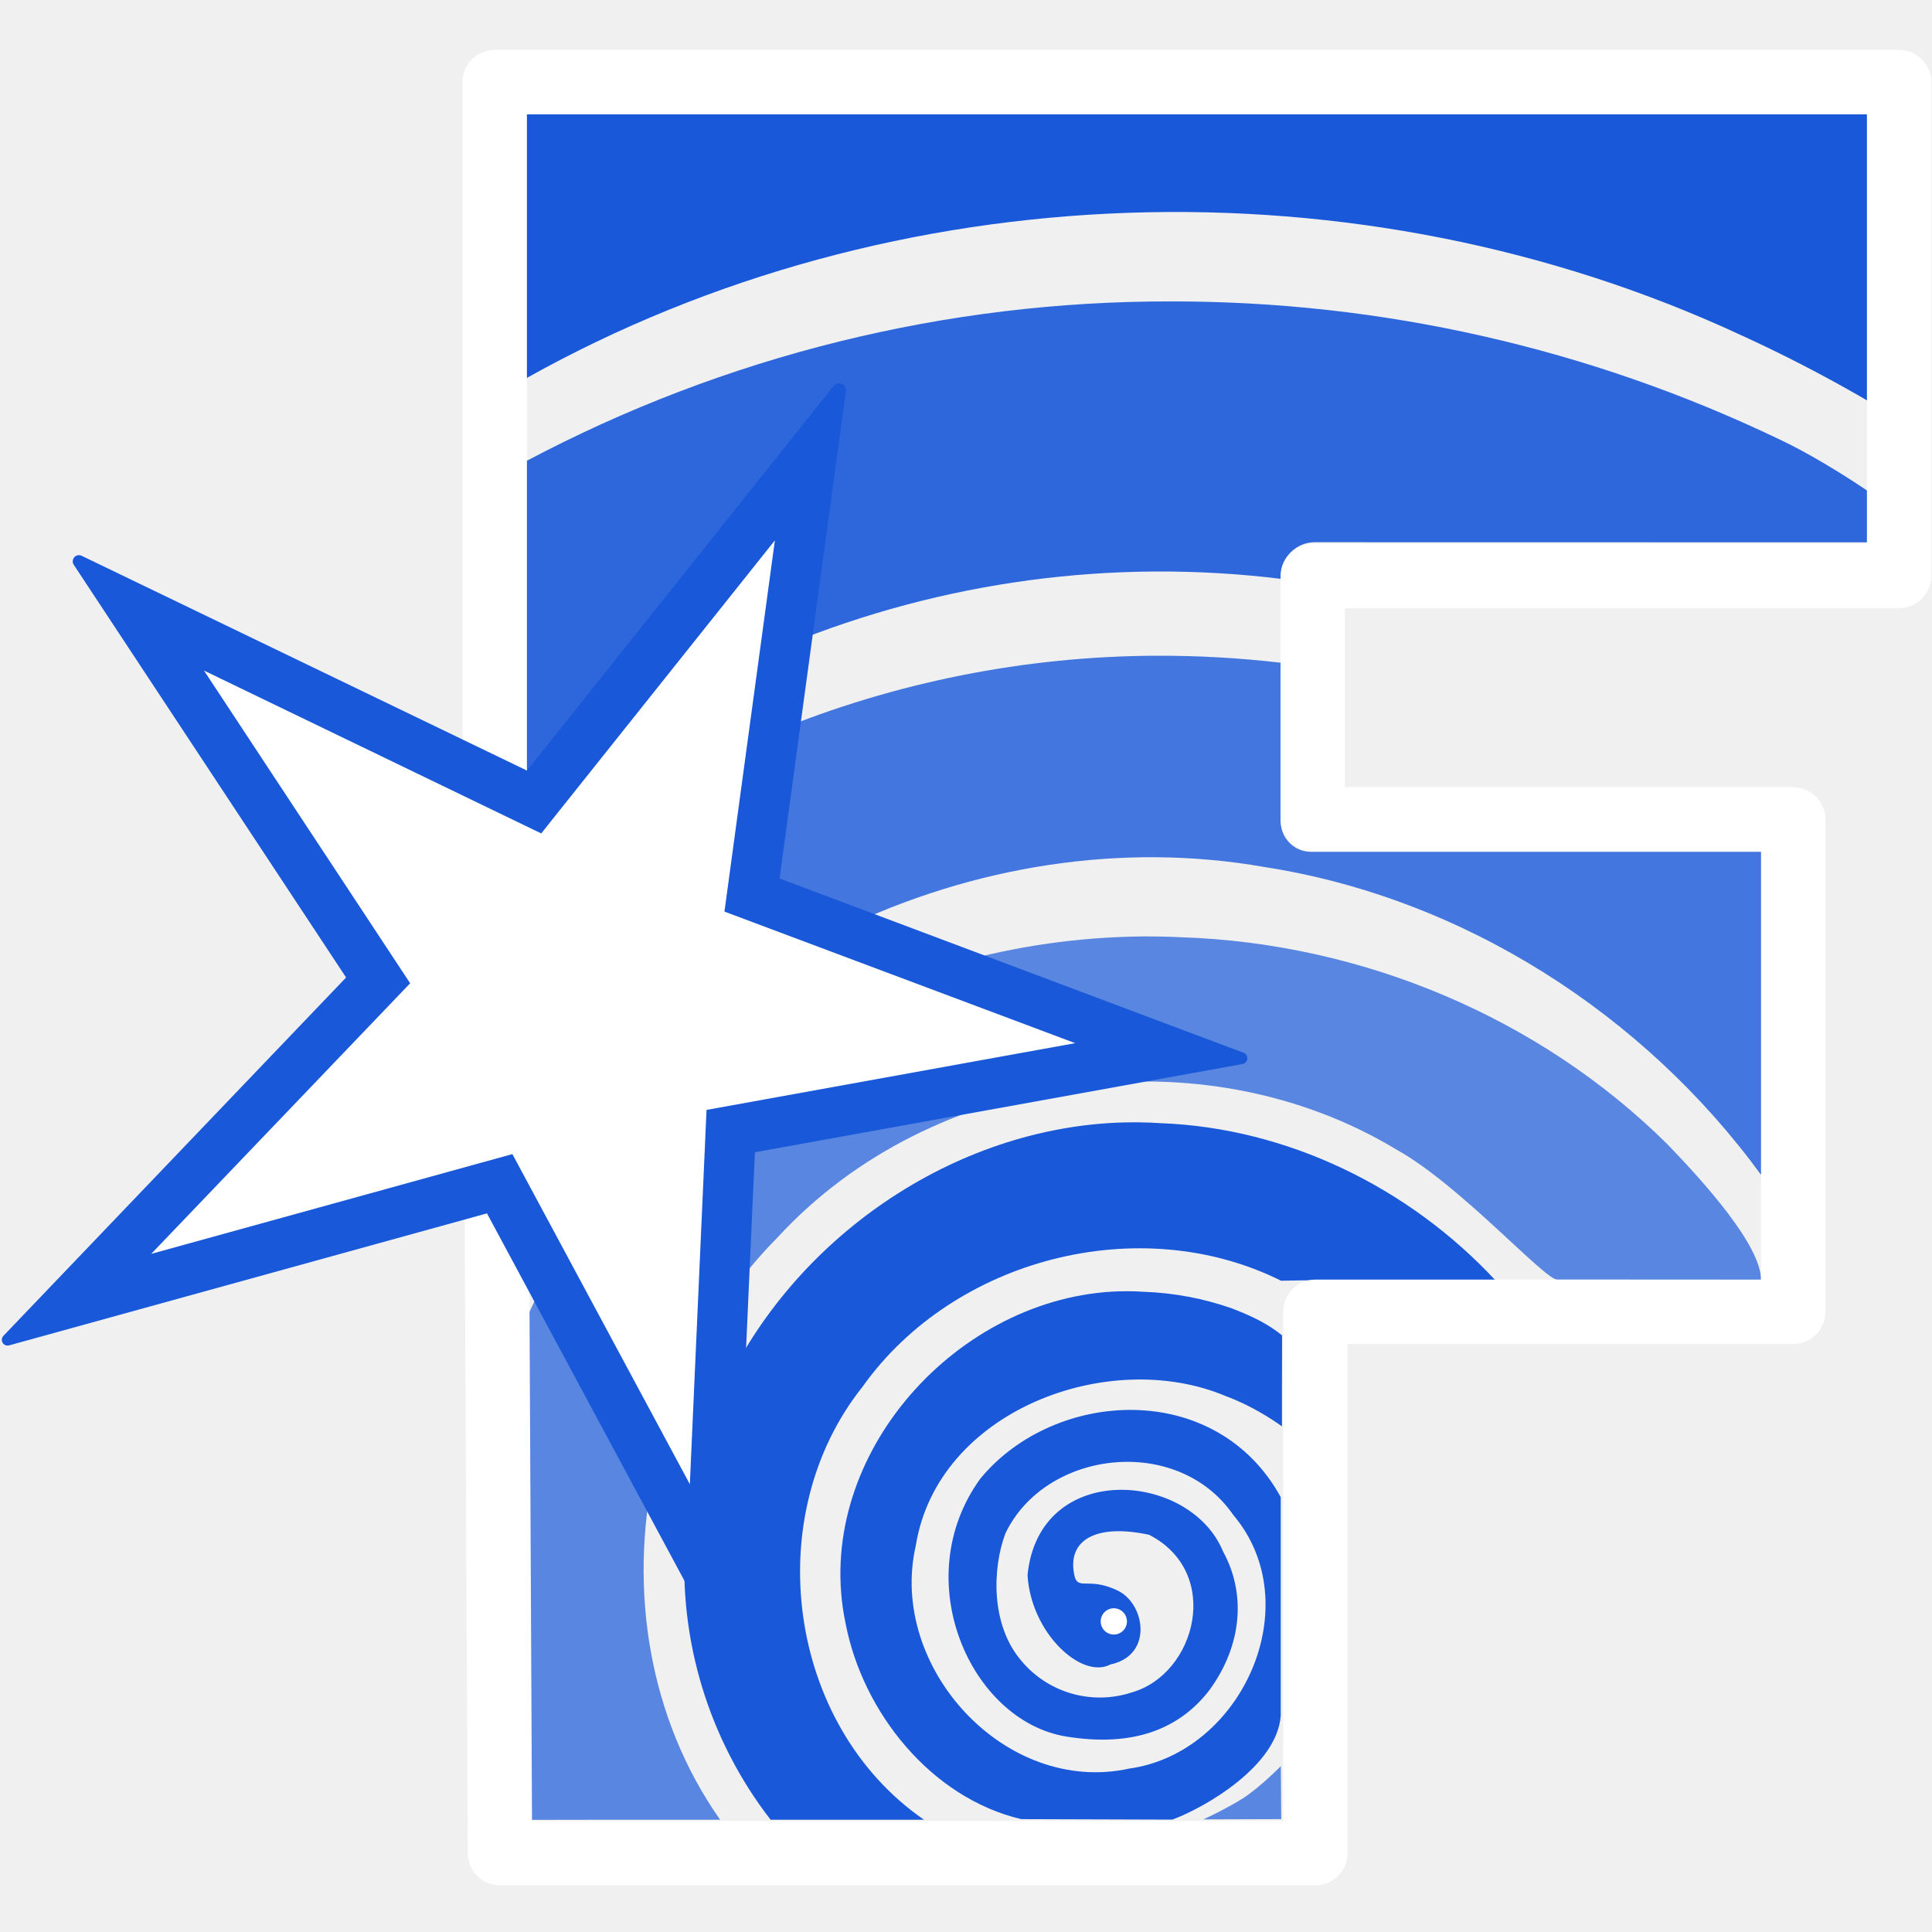
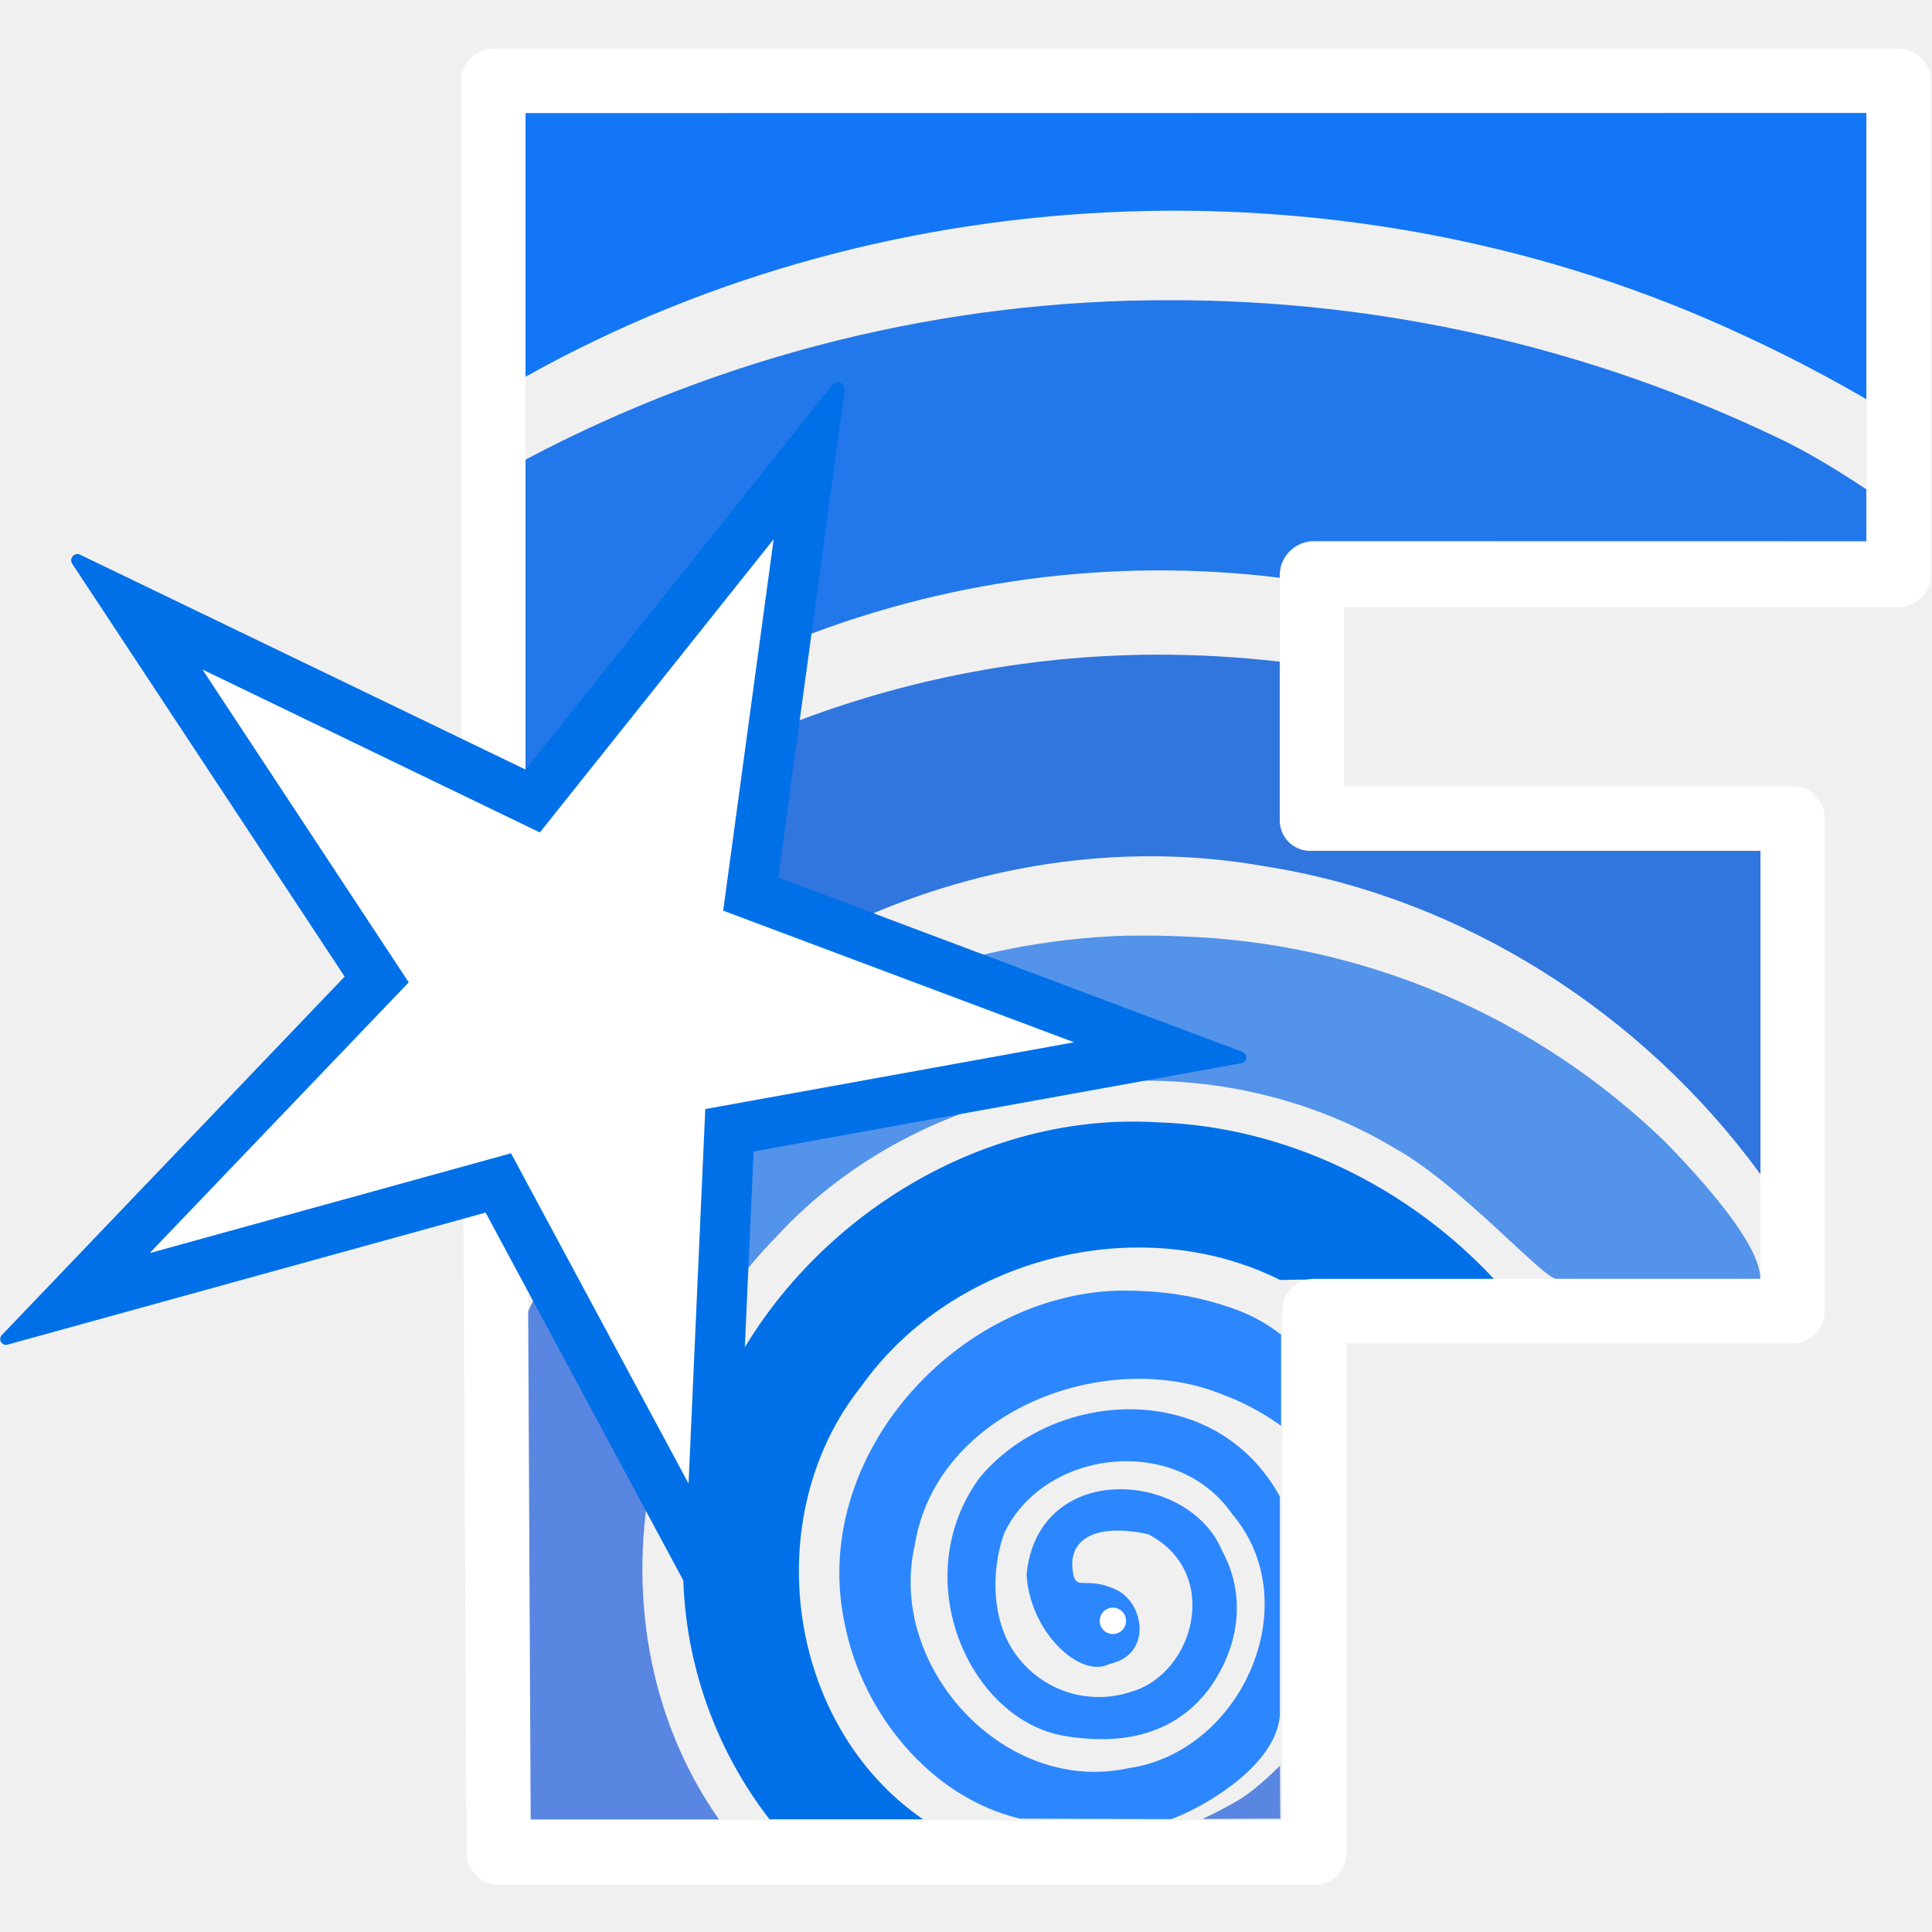
- <svg xmlns="http://www.w3.org/2000/svg" viewBox="0 0 158.75 158.75">
-   <path fill="#1858d9" d="M45.055 104.702a46.497 46.497 0 0 0-1.795 3.65l.02 41.183 6.787-.01h9.105c-5.879-8.36-7.492-18.897-5.435-28.699z" opacity=".7" style="line-height:1.25;-inkscape-font-specification:&quot;Gill Sans Ultra Bold, Normal&quot;;font-variant-ligatures:normal;font-variant-position:normal;font-variant-caps:normal;font-variant-numeric:normal;font-variant-alternates:normal;font-variant-east-asian:normal;font-feature-settings:normal;font-variation-settings:normal;text-indent:0;text-align:start;text-decoration-line:none;text-decoration-style:solid;text-decoration-color:#000;text-transform:none;text-orientation:mixed;white-space:normal;shape-padding:0;shape-margin:0;inline-size:0;isolation:auto;mix-blend-mode:normal;solid-color:#000;solid-opacity:1" />
-   <path fill="#1858d9" d="M91.33 106.134c-13.17.807-24.676 13.946-21.842 27.297 1.422 7.311 7.039 14.3 14.42 16.044l12.423.04c2.743-1.019 8.592-4.417 8.904-8.521v-17.98c-5.344-9.72-18.625-8.873-24.685-1.512-6 8.289-.807 19.905 7.059 21.186 5.445.888 9.277-.575 11.768-3.812 2.742-3.76 2.984-8.006 1.119-11.394-2.723-6.625-15.126-7.513-16.064 1.936.273 4.77 4.447 8.601 6.807 7.35 3.55-.755 2.854-4.99.605-6.07-2.632-1.27-3.398.273-3.63-1.643-.333-2.592 1.966-3.852 6.201-2.945 6.05 3.096 3.862 11.466-1.432 12.958a8.4 8.4 0 0 1-9.125-2.682c-2.45-2.935-2.32-7.503-1.25-10.377 3.286-6.887 14.147-8.167 18.725-1.532 6.232 7.36.726 19.542-8.531 20.843-10.205 2.239-19.835-8.33-17.556-18.302 1.775-11.113 15.872-16.356 25.472-12.302 2.017.736 3.842 1.915 4.618 2.49v-3.368l.01-4.114c-1.018-.807-2.047-1.412-4.104-2.208a24.433 24.433 0 0 0-7.26-1.372c-.888-.06-1.775-.06-2.652-.01z" style="line-height:1.25;-inkscape-font-specification:&quot;Gill Sans Ultra Bold, Normal&quot;;font-variant-ligatures:normal;font-variant-position:normal;font-variant-caps:normal;font-variant-numeric:normal;font-variant-alternates:normal;font-variant-east-asian:normal;font-feature-settings:normal;font-variation-settings:normal;text-indent:0;text-align:start;text-decoration-line:none;text-decoration-style:solid;text-decoration-color:#000;text-transform:none;text-orientation:mixed;white-space:normal;shape-padding:0;shape-margin:0;inline-size:0;isolation:auto;mix-blend-mode:normal;solid-color:#000;solid-opacity:1" />
-   <path fill="#1858d9" d="M105.245 145.118s-1.633 1.684-3.136 2.663c-1.643 1.008-3.227 1.714-3.227 1.714l6.394-.02z" opacity=".7" style="line-height:1.25;-inkscape-font-specification:&quot;Gill Sans Ultra Bold, Normal&quot;;font-variant-ligatures:normal;font-variant-position:normal;font-variant-caps:normal;font-variant-numeric:normal;font-variant-alternates:normal;font-variant-east-asian:normal;font-feature-settings:normal;font-variation-settings:normal;text-indent:0;text-align:start;text-decoration-line:none;text-decoration-style:solid;text-decoration-color:#000;text-transform:none;text-orientation:mixed;white-space:normal;shape-padding:0;shape-margin:0;inline-size:0;isolation:auto;mix-blend-mode:normal;solid-color:#000;solid-opacity:1" />
-   <path fill="#1858d9" d="M91.743 92.249c-14.047.635-27.156 10.063-32.692 22.86l-.645 14.42-2.017-3.762c-.03.242-.07.484-.09.737a33.962 33.962 0 0 0 7.018 23.021h12.605c-11.264-7.775-13.533-24.947-5.042-35.586 7.522-10.568 22.82-14.47 34.386-8.702 1.563-.04 4.406-.06 6.494-.081h11.072c-7.07-7.583-17.062-12.484-27.479-12.867a33.04 33.04 0 0 0-3.6-.04z" color="#000" font-family="'Gill Sans Ultra Bold'" font-size="44.68" font-weight="400" letter-spacing="0" overflow="visible" paint-order="markers stroke fill" style="line-height:1.25;-inkscape-font-specification:&quot;Gill Sans Ultra Bold, Normal&quot;;font-variant-ligatures:normal;font-variant-position:normal;font-variant-caps:normal;font-variant-numeric:normal;font-variant-alternates:normal;font-variant-east-asian:normal;font-feature-settings:normal;font-variation-settings:normal;text-indent:0;text-align:start;text-decoration-line:none;text-decoration-style:solid;text-decoration-color:#000;text-transform:none;text-orientation:mixed;white-space:normal;shape-padding:0;shape-margin:0;inline-size:0;isolation:auto;mix-blend-mode:normal;solid-color:#000;solid-opacity:1" word-spacing="0" />
-   <path fill="#1858d9" d="M92.933 76.962a59.091 59.091 0 0 0-15.459 2.47L96.09 86.42l-36.05 6.525-.635 14.248a35.949 35.949 0 0 1 4.477-5.506c12.666-13.774 34.89-16.89 50.894-7.21 5.213 2.904 12.12 10.669 13.19 10.669l16.738.01c-.03-2.854-4.678-8.006-7.663-11.102-10.558-10.487-25.17-16.558-39.993-17.042a56.197 56.197 0 0 0-4.114-.05z" color="#000" font-family="'Gill Sans Ultra Bold'" font-size="44.68" font-weight="400" letter-spacing="0" opacity=".7" overflow="visible" paint-order="markers stroke fill" style="line-height:1.25;-inkscape-font-specification:&quot;Gill Sans Ultra Bold, Normal&quot;;font-variant-ligatures:normal;font-variant-position:normal;font-variant-caps:normal;font-variant-numeric:normal;font-variant-alternates:normal;font-variant-east-asian:normal;font-feature-settings:normal;font-variation-settings:normal;text-indent:0;text-align:start;text-decoration-line:none;text-decoration-style:solid;text-decoration-color:#000;text-transform:none;text-orientation:mixed;white-space:normal;shape-padding:0;shape-margin:0;inline-size:0;isolation:auto;mix-blend-mode:normal;solid-color:#000;solid-opacity:1" word-spacing="0" />
-   <path fill="#1858d9" d="M95.5 54.72a82.92 82.92 0 0 0-31.1 6.2l-1.8 13.3 7.33 2.76c10.63-5.1 22.72-7.1 34.44-5.04 16.14 2.51 30.88 11.95 40.46 25.1V70.7h-36.686a2.464 2.464 45 0 1-2.464-2.464V55.29a85.86 85.86 0 0 0-10.18-.57Z" color="#000" font-family="'Gill Sans Ultra Bold'" font-size="44.68" font-weight="400" letter-spacing="0" opacity=".8" overflow="visible" paint-order="markers stroke fill" style="line-height:1.25;-inkscape-font-specification:&quot;Gill Sans Ultra Bold, Normal&quot;;font-variant-ligatures:normal;font-variant-position:normal;font-variant-caps:normal;font-variant-numeric:normal;font-variant-alternates:normal;font-variant-east-asian:normal;font-feature-settings:normal;font-variation-settings:normal;text-indent:0;text-align:start;text-decoration-line:none;text-decoration-style:solid;text-decoration-color:#000;text-transform:none;text-orientation:mixed;white-space:normal;shape-padding:0;shape-margin:0;inline-size:0;isolation:auto;mix-blend-mode:normal;solid-color:#000;solid-opacity:1" transform="translate(-1.33 -1.3) scale(1.0084)" word-spacing="0" />
-   <path fill="#1858d9" d="M96.74 25.85a111.7 111.7 0 0 0-52.52 13v27.48l.08.05c.65-.54 1.32-1.05 1.99-1.56l21.2-26.6-2.12 15.64a80.58 80.58 0 0 1 40.36-5.4l.002-.287a2.72 2.72 135.197 0 1 2.721-2.702l50.037.009c-.04-1.01-7.52-6.22-12.2-8.4a114.27 114.27 0 0 0-49.55-11.23Z" color="#000" font-family="'Gill Sans Ultra Bold'" font-size="44.68" font-weight="400" letter-spacing="0" opacity=".9" overflow="visible" paint-order="markers stroke fill" style="line-height:1.25;-inkscape-font-specification:&quot;Gill Sans Ultra Bold, Normal&quot;;font-variant-ligatures:normal;font-variant-position:normal;font-variant-caps:normal;font-variant-numeric:normal;font-variant-alternates:normal;font-variant-east-asian:normal;font-feature-settings:normal;font-variation-settings:normal;text-indent:0;text-align:start;text-decoration-line:none;text-decoration-style:solid;text-decoration-color:#000;text-transform:none;text-orientation:mixed;white-space:normal;shape-padding:0;shape-margin:0;inline-size:0;isolation:auto;mix-blend-mode:normal;solid-color:#000;solid-opacity:1" transform="translate(-1.33 -1.3) scale(1.0084)" word-spacing="0" />
-   <path fill="#1858d9" d="M43.26 9.4v21.67c30.231-16.93 68.419-18.12 99.8-3.53a117.69 117.69 0 0 1 15.428 8.491V9.39Z" color="#000" font-family="'Gill Sans Ultra Bold'" font-size="44.68" font-weight="400" letter-spacing="0" overflow="visible" paint-order="markers stroke fill" style="line-height:1.25;-inkscape-font-specification:&quot;Gill Sans Ultra Bold, Normal&quot;;font-variant-ligatures:normal;font-variant-position:normal;font-variant-caps:normal;font-variant-numeric:normal;font-variant-alternates:normal;font-variant-east-asian:normal;font-feature-settings:normal;font-variation-settings:normal;text-indent:0;text-align:start;text-decoration-line:none;text-decoration-style:solid;text-decoration-color:#000;text-transform:none;text-orientation:mixed;white-space:normal;shape-padding:0;shape-margin:0;inline-size:0;isolation:auto;mix-blend-mode:normal;solid-color:#000;solid-opacity:1" word-spacing="0" />
-   <path fill="none" stroke="#fff" stroke-linecap="round" stroke-linejoin="round" stroke-width="5.29" d="M40.648 63.409V6.748h115.4v40.577h-48.18v20.007h39.477v40.456H108.08v44.48H41.082Z" />
-   <path fill="#fff" stroke="#000" stroke-width=".28" d="M13.533 52.004 43.855 65.92l21.831-27.146-3.509 34.608 33.257 12.786L60.14 93.63l-1.815 33.267-17.304-29.304-34.386 9.166 24.202-25.915Z" />
-   <path fill="#1858d9" fill-rule="evenodd" d="M69.246 32.739 44.26 64.08 7.974 46.578a.506.506 131.166 0 0-.643.735L29.52 80.94 1.598 110.138a.47.47 59.139 0 0 .465.778L41 100.16l19.118 35.57a.479.479 167.158 0 0 .9-.205L62.83 95.18l39.73-7.189a.481.481 95.136 0 0 .084-.924L97.31 85.07l-32.47-12.2 5.404-39.704a.563.563 23.157 0 0-.998-.427ZM64.46 45.32l-4.11 30.25 28.58 10.72-30.04 5.44-1.36 30.5-14.46-26.9-29.43 8.13 21.1-22.05-16.8-25.48L45.42 69.2Z" color="#000" font-family="sans-serif" font-weight="400" overflow="visible" style="line-height:normal;font-variant-ligatures:normal;font-variant-position:normal;font-variant-caps:normal;font-variant-numeric:normal;font-variant-alternates:normal;font-variant-east-asian:normal;font-feature-settings:normal;font-variation-settings:normal;text-indent:0;text-align:start;text-decoration-line:none;text-decoration-style:solid;text-decoration-color:#000;text-transform:none;text-orientation:mixed;white-space:normal;shape-padding:0;shape-margin:0;inline-size:0;isolation:auto;mix-blend-mode:normal;solid-color:#000;solid-opacity:1" transform="translate(-1.33 -1.3) scale(1.0084)" />
-   <path fill="#fff" fill-rule="evenodd" d="M92.6 133.23a1.079 1.079 0 0 1-1.079 1.078 1.079 1.079 0 0 1-1.079-1.078 1.079 1.079 0 0 1 1.08-1.08 1.079 1.079 0 0 1 1.078 1.08" />
+ <svg xmlns="http://www.w3.org/2000/svg" width="48" height="48" viewBox="0 0 12.7 12.7">
+   <path style="line-height:1.25;-inkscape-font-specification:&quot;Gill Sans Ultra Bold, Normal&quot;;font-variant-ligatures:normal;font-variant-position:normal;font-variant-caps:normal;font-variant-numeric:normal;font-variant-alternates:normal;font-variant-east-asian:normal;font-feature-settings:normal;font-variation-settings:normal;text-indent:0;text-align:start;text-decoration-line:none;text-decoration-style:solid;text-decoration-color:#000;text-transform:none;text-orientation:mixed;white-space:normal;shape-padding:0;shape-margin:0;inline-size:0;isolation:auto;mix-blend-mode:normal;solid-color:#000;solid-opacity:1" d="M3.596 8.371a4 4 0 0 0-.144.293l.002 3.296h1.272c-.47-.67-.6-1.513-.435-2.298Z" opacity=".7" fill="#1858d9" />
+   <path style="line-height:1.25;-inkscape-font-specification:&quot;Gill Sans Ultra Bold, Normal&quot;;font-variant-ligatures:normal;font-variant-position:normal;font-variant-caps:normal;font-variant-numeric:normal;font-variant-alternates:normal;font-variant-east-asian:normal;font-feature-settings:normal;font-variation-settings:normal;text-indent:0;text-align:start;text-decoration-line:none;text-decoration-style:solid;text-decoration-color:#000;text-transform:none;text-orientation:mixed;white-space:normal;shape-padding:0;shape-margin:0;inline-size:0;isolation:auto;mix-blend-mode:normal;solid-color:#000;solid-opacity:1" d="M7.3 8.486c-1.054.065-1.975 1.116-1.748 2.185.113.585.563 1.145 1.154 1.284l.994.003c.22-.081.688-.353.713-.682V9.837c-.428-.778-1.49-.71-1.976-.12-.48.663-.065 1.592.565 1.695.436.071.743-.046.942-.305.22-.301.239-.641.09-.912-.218-.53-1.211-.602-1.286.155.022.382.356.688.545.588.284-.06.228-.4.048-.486-.21-.101-.272.022-.29-.131-.027-.208.157-.309.496-.236.484.248.309.918-.115 1.037a.67.67 0 0 1-.73-.215c-.196-.234-.186-.6-.1-.83.263-.551 1.132-.654 1.499-.123.498.59.058 1.564-.683 1.669-.817.179-1.588-.667-1.405-1.465.142-.89 1.27-1.31 2.038-.985.162.059.308.153.37.2v-.6a1.1 1.1 0 0 0-.328-.176 2 2 0 0 0-.58-.11 2 2 0 0 0-.213-.001" fill="#2c87ff" />
+   <path style="line-height:1.25;-inkscape-font-specification:&quot;Gill Sans Ultra Bold, Normal&quot;;font-variant-ligatures:normal;font-variant-position:normal;font-variant-caps:normal;font-variant-numeric:normal;font-variant-alternates:normal;font-variant-east-asian:normal;font-feature-settings:normal;font-variation-settings:normal;text-indent:0;text-align:start;text-decoration-line:none;text-decoration-style:solid;text-decoration-color:#000;text-transform:none;text-orientation:mixed;white-space:normal;shape-padding:0;shape-margin:0;inline-size:0;isolation:auto;mix-blend-mode:normal;solid-color:#000;solid-opacity:1" d="M8.414 11.606s-.131.135-.251.214c-.132.08-.259.137-.259.137l.512-.002z" opacity=".7" fill="#1858d9" />
+   <path fill="#0070e8" d="M7.333 7.375c-1.124.05-2.174.805-2.617 1.83l-.051 1.154-.162-.301-.007.058a2.72 2.72 0 0 0 .562 1.843h1.009c-.902-.622-1.084-1.997-.404-2.848.602-.846 1.827-1.159 2.752-.697.125-.003.353-.005.52-.006h.886c-.565-.607-1.365-1-2.199-1.03a3 3 0 0 0-.288-.003z" color="#000" font-family="'Gill Sans Ultra Bold'" font-size="44.68" font-weight="400" letter-spacing="0" overflow="visible" paint-order="markers stroke fill" style="line-height:1.25;-inkscape-font-specification:&quot;Gill Sans Ultra Bold, Normal&quot;;font-variant-ligatures:normal;font-variant-position:normal;font-variant-caps:normal;font-variant-numeric:normal;font-variant-alternates:normal;font-variant-east-asian:normal;font-feature-settings:normal;font-variation-settings:normal;text-indent:0;text-align:start;text-decoration-line:none;text-decoration-style:solid;text-decoration-color:#000;text-transform:none;text-orientation:mixed;white-space:normal;shape-padding:0;shape-margin:0;inline-size:0;isolation:auto;mix-blend-mode:normal;solid-color:#000;solid-opacity:1" word-spacing="0" />
+   <path fill="#0f6be6" d="M7.428 6.15a4.7 4.7 0 0 0-1.237.199l1.49.559-2.886.522-.05 1.14a3 3 0 0 1 .358-.44c1.014-1.103 2.793-1.352 4.074-.577.417.232.97.854 1.055.854h1.34c-.002-.228-.374-.64-.613-.888a4.8 4.8 0 0 0-3.201-1.364 5 5 0 0 0-.33-.004" color="#000" font-family="'Gill Sans Ultra Bold'" font-size="44.68" font-weight="400" letter-spacing="0" overflow="visible" paint-order="markers stroke fill" style="line-height:1.25;-inkscape-font-specification:&quot;Gill Sans Ultra Bold, Normal&quot;;font-variant-ligatures:normal;font-variant-position:normal;font-variant-caps:normal;font-variant-numeric:normal;font-variant-alternates:normal;font-variant-east-asian:normal;font-feature-settings:normal;font-variation-settings:normal;text-indent:0;text-align:start;text-decoration-line:none;text-decoration-style:solid;text-decoration-color:#000;text-transform:none;text-orientation:mixed;white-space:normal;shape-padding:0;shape-margin:0;inline-size:0;isolation:auto;mix-blend-mode:normal;solid-color:#000;solid-opacity:1" word-spacing="0" opacity=".7" />
+   <path fill="#0058d9" d="M95.5 54.72a82.9 82.9 0 0 0-31.1 6.2l-1.8 13.3 7.33 2.76c10.63-5.1 22.72-7.1 34.44-5.04 16.14 2.51 30.88 11.95 40.46 25.1V70.7h-36.686a2.464 2.464 45 0 1-2.464-2.464V55.29a86 86 0 0 0-10.18-.57" color="#000" font-family="'Gill Sans Ultra Bold'" font-size="44.68" font-weight="400" letter-spacing="0" overflow="visible" paint-order="markers stroke fill" style="line-height:1.25;-inkscape-font-specification:&quot;Gill Sans Ultra Bold, Normal&quot;;font-variant-ligatures:normal;font-variant-position:normal;font-variant-caps:normal;font-variant-numeric:normal;font-variant-alternates:normal;font-variant-east-asian:normal;font-feature-settings:normal;font-variation-settings:normal;text-indent:0;text-align:start;text-decoration-line:none;text-decoration-style:solid;text-decoration-color:#000;text-transform:none;text-orientation:mixed;white-space:normal;shape-padding:0;shape-margin:0;inline-size:0;isolation:auto;mix-blend-mode:normal;solid-color:#000;solid-opacity:1" word-spacing="0" transform="translate(-.117 -.113)scale(.08071)" opacity=".8" />
+   <path fill="#0b6ae9" d="M96.74 25.85a111.7 111.7 0 0 0-52.52 13v27.48l.08.05c.65-.54 1.32-1.05 1.99-1.56l21.2-26.6-2.12 15.64a80.6 80.6 0 0 1 40.36-5.4l.002-.287a2.72 2.72 135.197 0 1 2.721-2.702l50.037.009c-.04-1.01-7.52-6.22-12.2-8.4a114.3 114.3 0 0 0-49.55-11.23" color="#000" font-family="'Gill Sans Ultra Bold'" font-size="44.68" font-weight="400" letter-spacing="0" overflow="visible" paint-order="markers stroke fill" style="line-height:1.25;-inkscape-font-specification:&quot;Gill Sans Ultra Bold, Normal&quot;;font-variant-ligatures:normal;font-variant-position:normal;font-variant-caps:normal;font-variant-numeric:normal;font-variant-alternates:normal;font-variant-east-asian:normal;font-feature-settings:normal;font-variation-settings:normal;text-indent:0;text-align:start;text-decoration-line:none;text-decoration-style:solid;text-decoration-color:#000;text-transform:none;text-orientation:mixed;white-space:normal;shape-padding:0;shape-margin:0;inline-size:0;isolation:auto;mix-blend-mode:normal;solid-color:#000;solid-opacity:1" word-spacing="0" transform="translate(-.117 -.113)scale(.08071)" opacity=".9" />
+   <path fill="#1376f7" d="M3.452.743v1.735c2.42-1.356 5.477-1.45 7.989-.283q.642.294 1.234.68V.742Z" color="#000" font-family="'Gill Sans Ultra Bold'" font-size="44.68" font-weight="400" letter-spacing="0" overflow="visible" paint-order="markers stroke fill" style="line-height:1.25;-inkscape-font-specification:&quot;Gill Sans Ultra Bold, Normal&quot;;font-variant-ligatures:normal;font-variant-position:normal;font-variant-caps:normal;font-variant-numeric:normal;font-variant-alternates:normal;font-variant-east-asian:normal;font-feature-settings:normal;font-variation-settings:normal;text-indent:0;text-align:start;text-decoration-line:none;text-decoration-style:solid;text-decoration-color:#000;text-transform:none;text-orientation:mixed;white-space:normal;shape-padding:0;shape-margin:0;inline-size:0;isolation:auto;mix-blend-mode:normal;solid-color:#000;solid-opacity:1" word-spacing="0" />
+   <path fill="none" stroke="#fff" stroke-linecap="round" stroke-linejoin="round" stroke-width=".423" d="M3.243 5.066V.531h9.237v3.248H8.624V5.38h3.16v3.238H8.64v3.56H3.278Z" />
+   <path fill="#fff" stroke="#000" stroke-width=".022" d="M1.073 4.153 3.5 5.267l1.747-2.173-.28 2.77 2.661 1.024-2.825.597-.145 2.663-1.385-2.346-2.752.734 1.937-2.074Z" />
+   <path fill="#0070e8" fill-rule="evenodd" d="M69.246 32.739 44.26 64.08 7.974 46.578a.506.506 131.166 0 0-.643.735L29.52 80.94 1.598 110.138a.47.47 59.139 0 0 .465.778L41 100.16l19.118 35.57a.479.479 167.158 0 0 .9-.205L62.83 95.18l39.73-7.189a.481.481 95.136 0 0 .084-.924L97.31 85.07l-32.47-12.2 5.404-39.704a.563.563 23.157 0 0-.998-.427M64.46 45.32l-4.11 30.25 28.58 10.72-30.04 5.44-1.36 30.5-14.46-26.9-29.43 8.13 21.1-22.05-16.8-25.48L45.42 69.2Z" color="#000" font-family="sans-serif" font-weight="400" overflow="visible" style="line-height:normal;font-variant-ligatures:normal;font-variant-position:normal;font-variant-caps:normal;font-variant-numeric:normal;font-variant-alternates:normal;font-variant-east-asian:normal;font-feature-settings:normal;font-variation-settings:normal;text-indent:0;text-align:start;text-decoration-line:none;text-decoration-style:solid;text-decoration-color:#000;text-transform:none;text-orientation:mixed;white-space:normal;shape-padding:0;shape-margin:0;inline-size:0;isolation:auto;mix-blend-mode:normal;solid-color:#000;solid-opacity:1" transform="translate(-.117 -.113)scale(.08071)" />
+   <path fill="#fff" fill-rule="evenodd" d="M7.402 10.655a.086.086 0 0 1-.087.086.086.086 0 0 1-.086-.086.086.086 0 0 1 .086-.087.086.086 0 0 1 .087.087" />
</svg>
